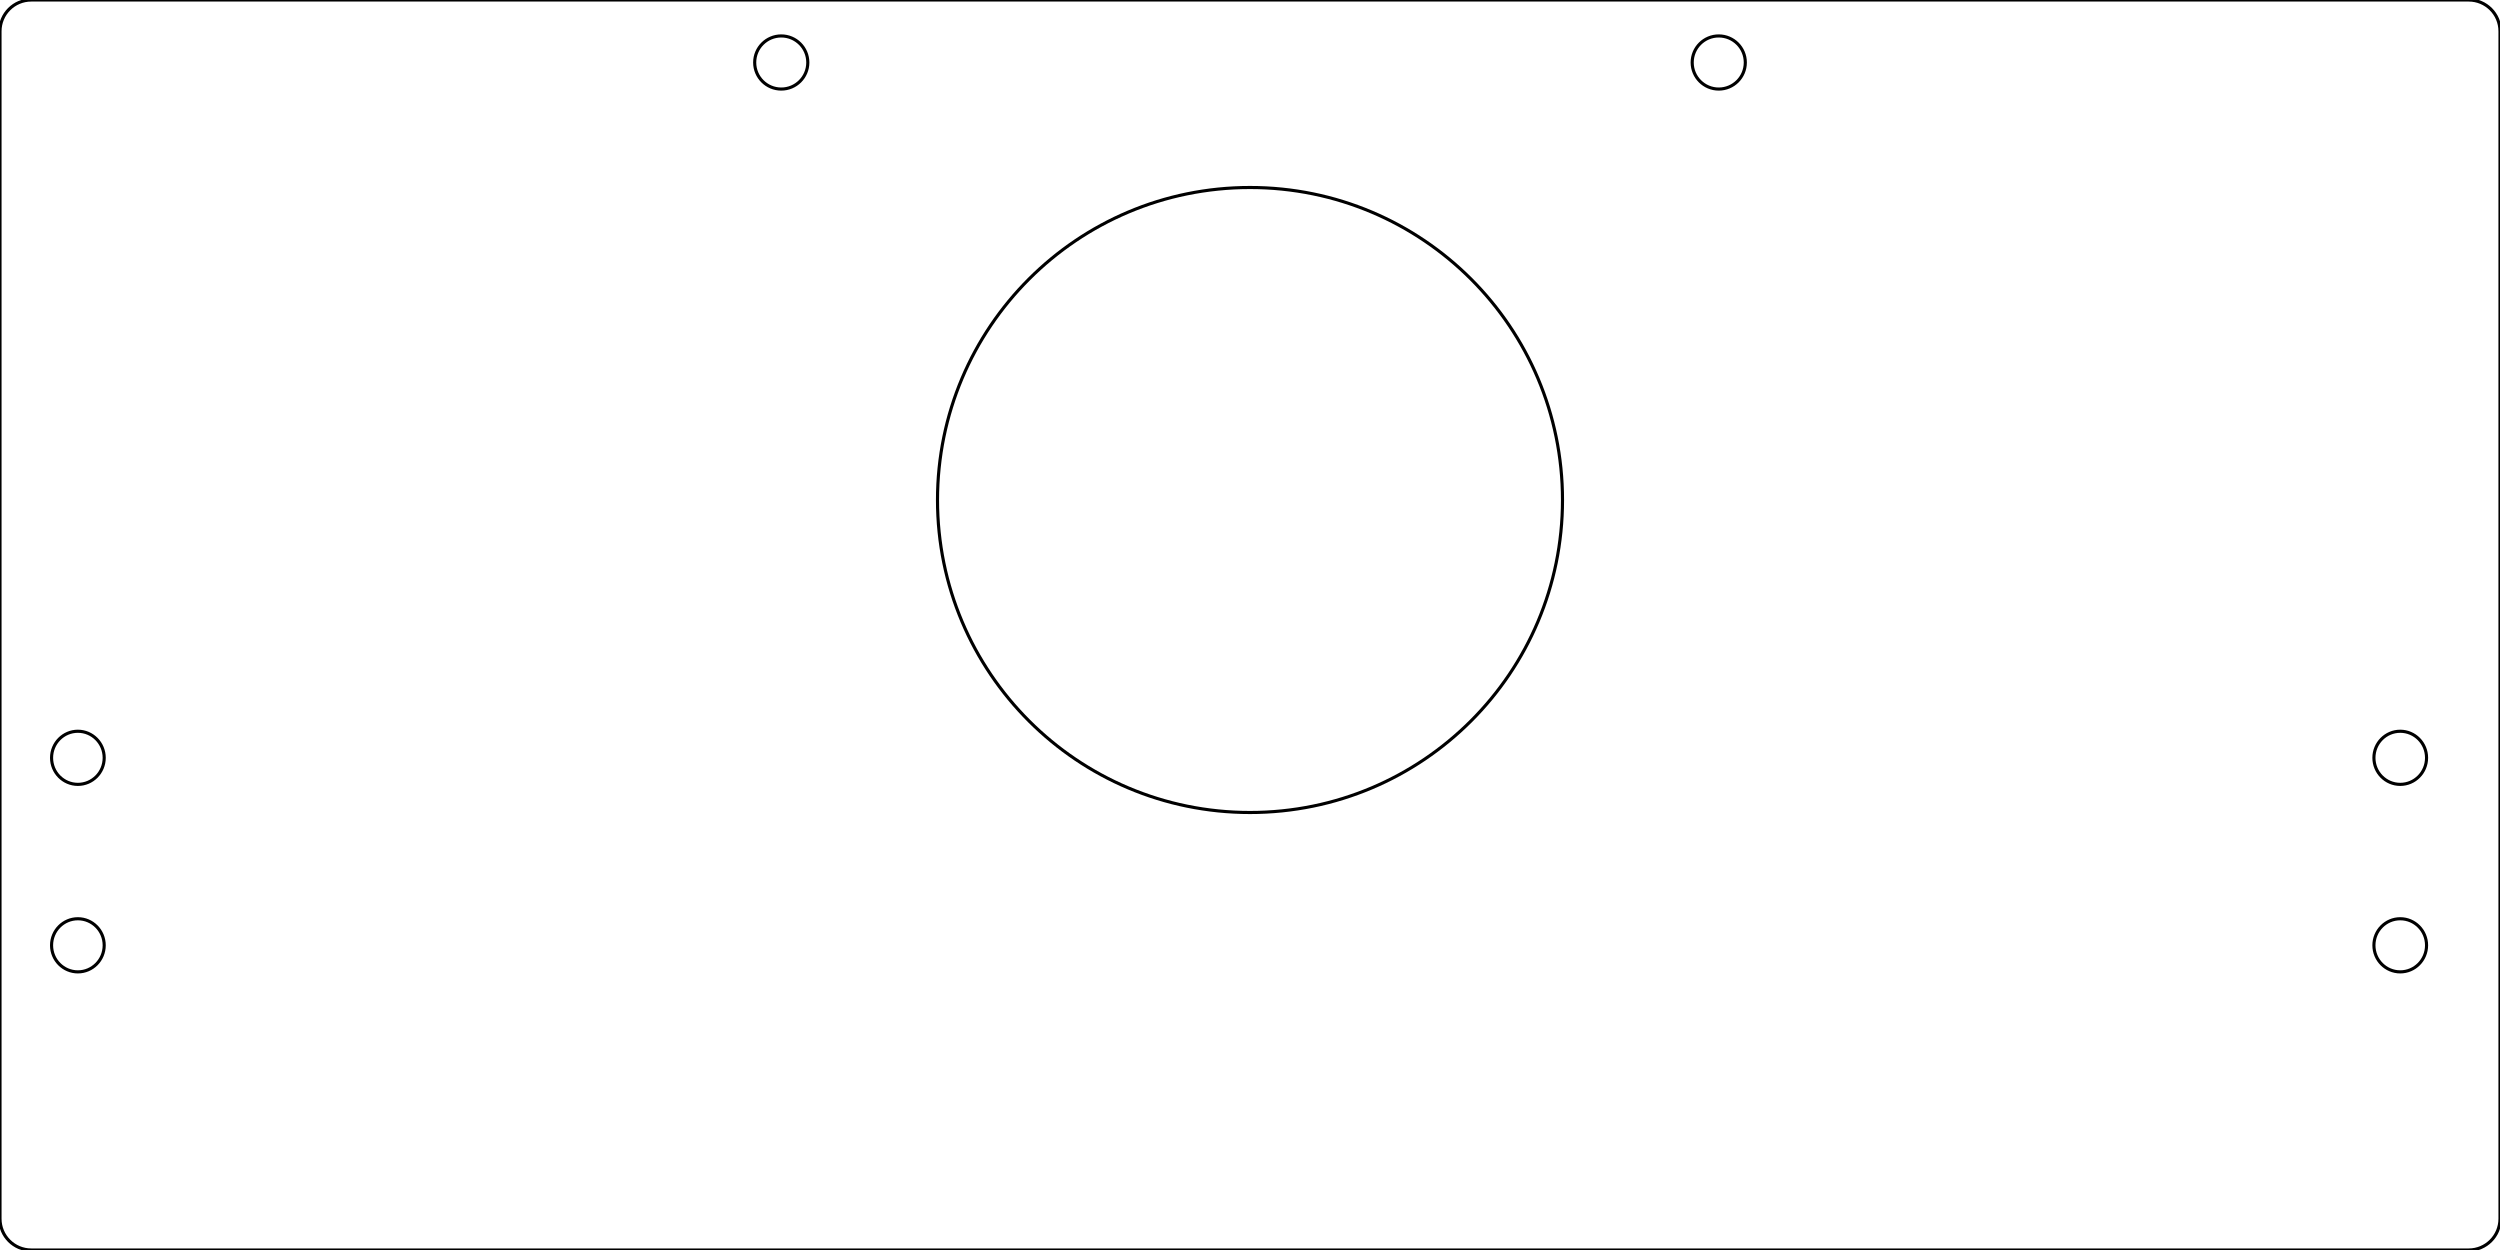
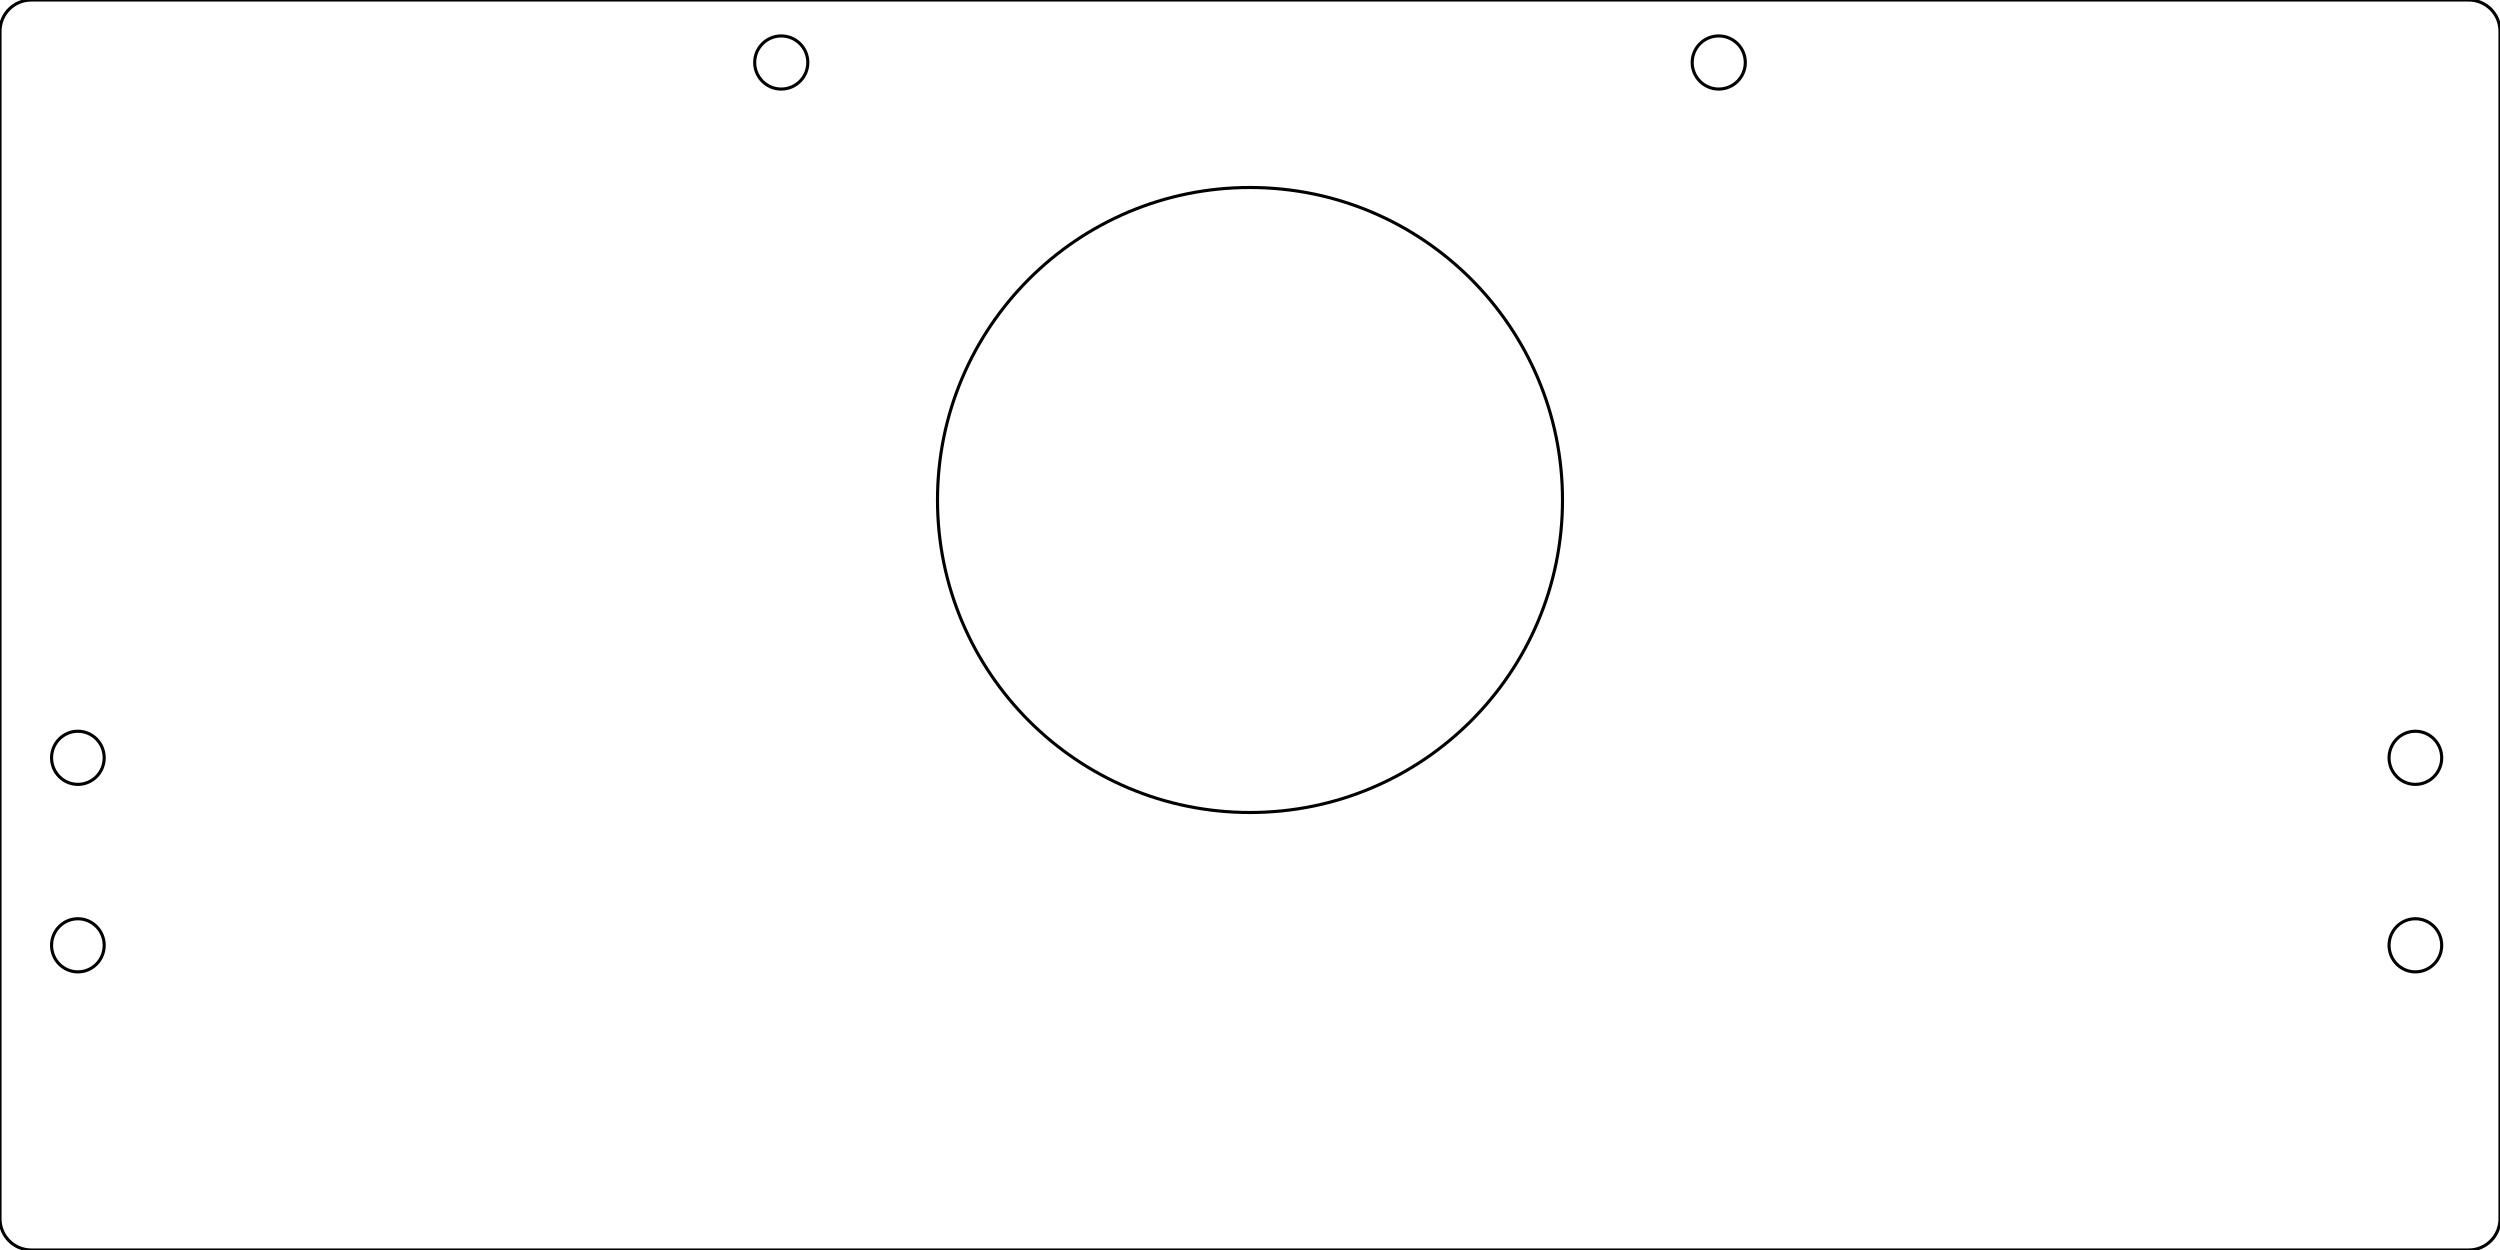
<svg xmlns="http://www.w3.org/2000/svg" width="400mm" height="200mm" viewBox="0 0 400 200" version="1.1" id="svg1">
  <defs id="defs1" />
  <g id="layer1">
    <rect style="fill:none;stroke:#000000;stroke-width:0.5;stroke-linejoin:round" id="rect1" width="400" height="200" x="-1.1086852e-13" y="-5.6908573e-14" rx="5" ry="5" />
    <g id="g2" transform="translate(120.75,5.75)">
      <circle style="fill:none;stroke:#000000;stroke-width:0.5;stroke-linejoin:round" id="circle1" cx="154.25" cy="4.25" r="4.25" />
      <circle style="fill:none;stroke:#000000;stroke-width:0.5;stroke-linejoin:round" id="circle2" cx="4.25" cy="4.25" r="4.25" />
    </g>
-     <g id="g6" transform="matrix(0.9908735,0,0,1,2.552477,-3.75)" style="stroke-width:1.005">
-       <g id="g3" transform="translate(5.75,120.75)" style="stroke-width:1.005">
-         <circle style="fill:none;stroke:#000000;stroke-width:0.502;stroke-linejoin:round" id="path1" cx="4.25" cy="4.25" r="4.25" />
-         <circle style="fill:none;stroke:#000000;stroke-width:0.502;stroke-linejoin:round" id="circle3" cx="4.25" cy="34.25" r="4.25" />
-       </g>
-       <g id="g5" transform="translate(380.75,120.75)" style="stroke-width:1.005">
-         <circle style="fill:none;stroke:#000000;stroke-width:0.502;stroke-linejoin:round" id="circle4" cx="4.25" cy="4.25" r="4.25" />
-         <circle style="fill:none;stroke:#000000;stroke-width:0.502;stroke-linejoin:round" id="circle5" cx="4.25" cy="34.25" r="4.25" />
-       </g>
+     <g id="g3" transform="matrix(0.9908735,0,0,1,8.25,117)" style="stroke-width:1.005">
+       <circle style="fill:none;stroke:#000000;stroke-width:0.502;stroke-linejoin:round" id="path1" cx="4.25" cy="4.25" r="4.25" />
+       <circle style="fill:none;stroke:#000000;stroke-width:0.502;stroke-linejoin:round" id="circle3" cx="4.25" cy="34.25" r="4.25" />
+     </g>
+     <g id="g5" transform="matrix(0.9908735,0,0,1,382.25,117)" style="stroke-width:1.005">
+       <circle style="fill:none;stroke:#000000;stroke-width:0.502;stroke-linejoin:round" id="circle4" cx="4.25" cy="4.25" r="4.25" />
+       <circle style="fill:none;stroke:#000000;stroke-width:0.502;stroke-linejoin:round" id="circle5" cx="4.25" cy="34.25" r="4.25" />
    </g>
    <circle style="fill:none;stroke:#000000;stroke-width:0.5;stroke-linejoin:round" id="path6" cx="200" cy="80" r="50" />
  </g>
</svg>
